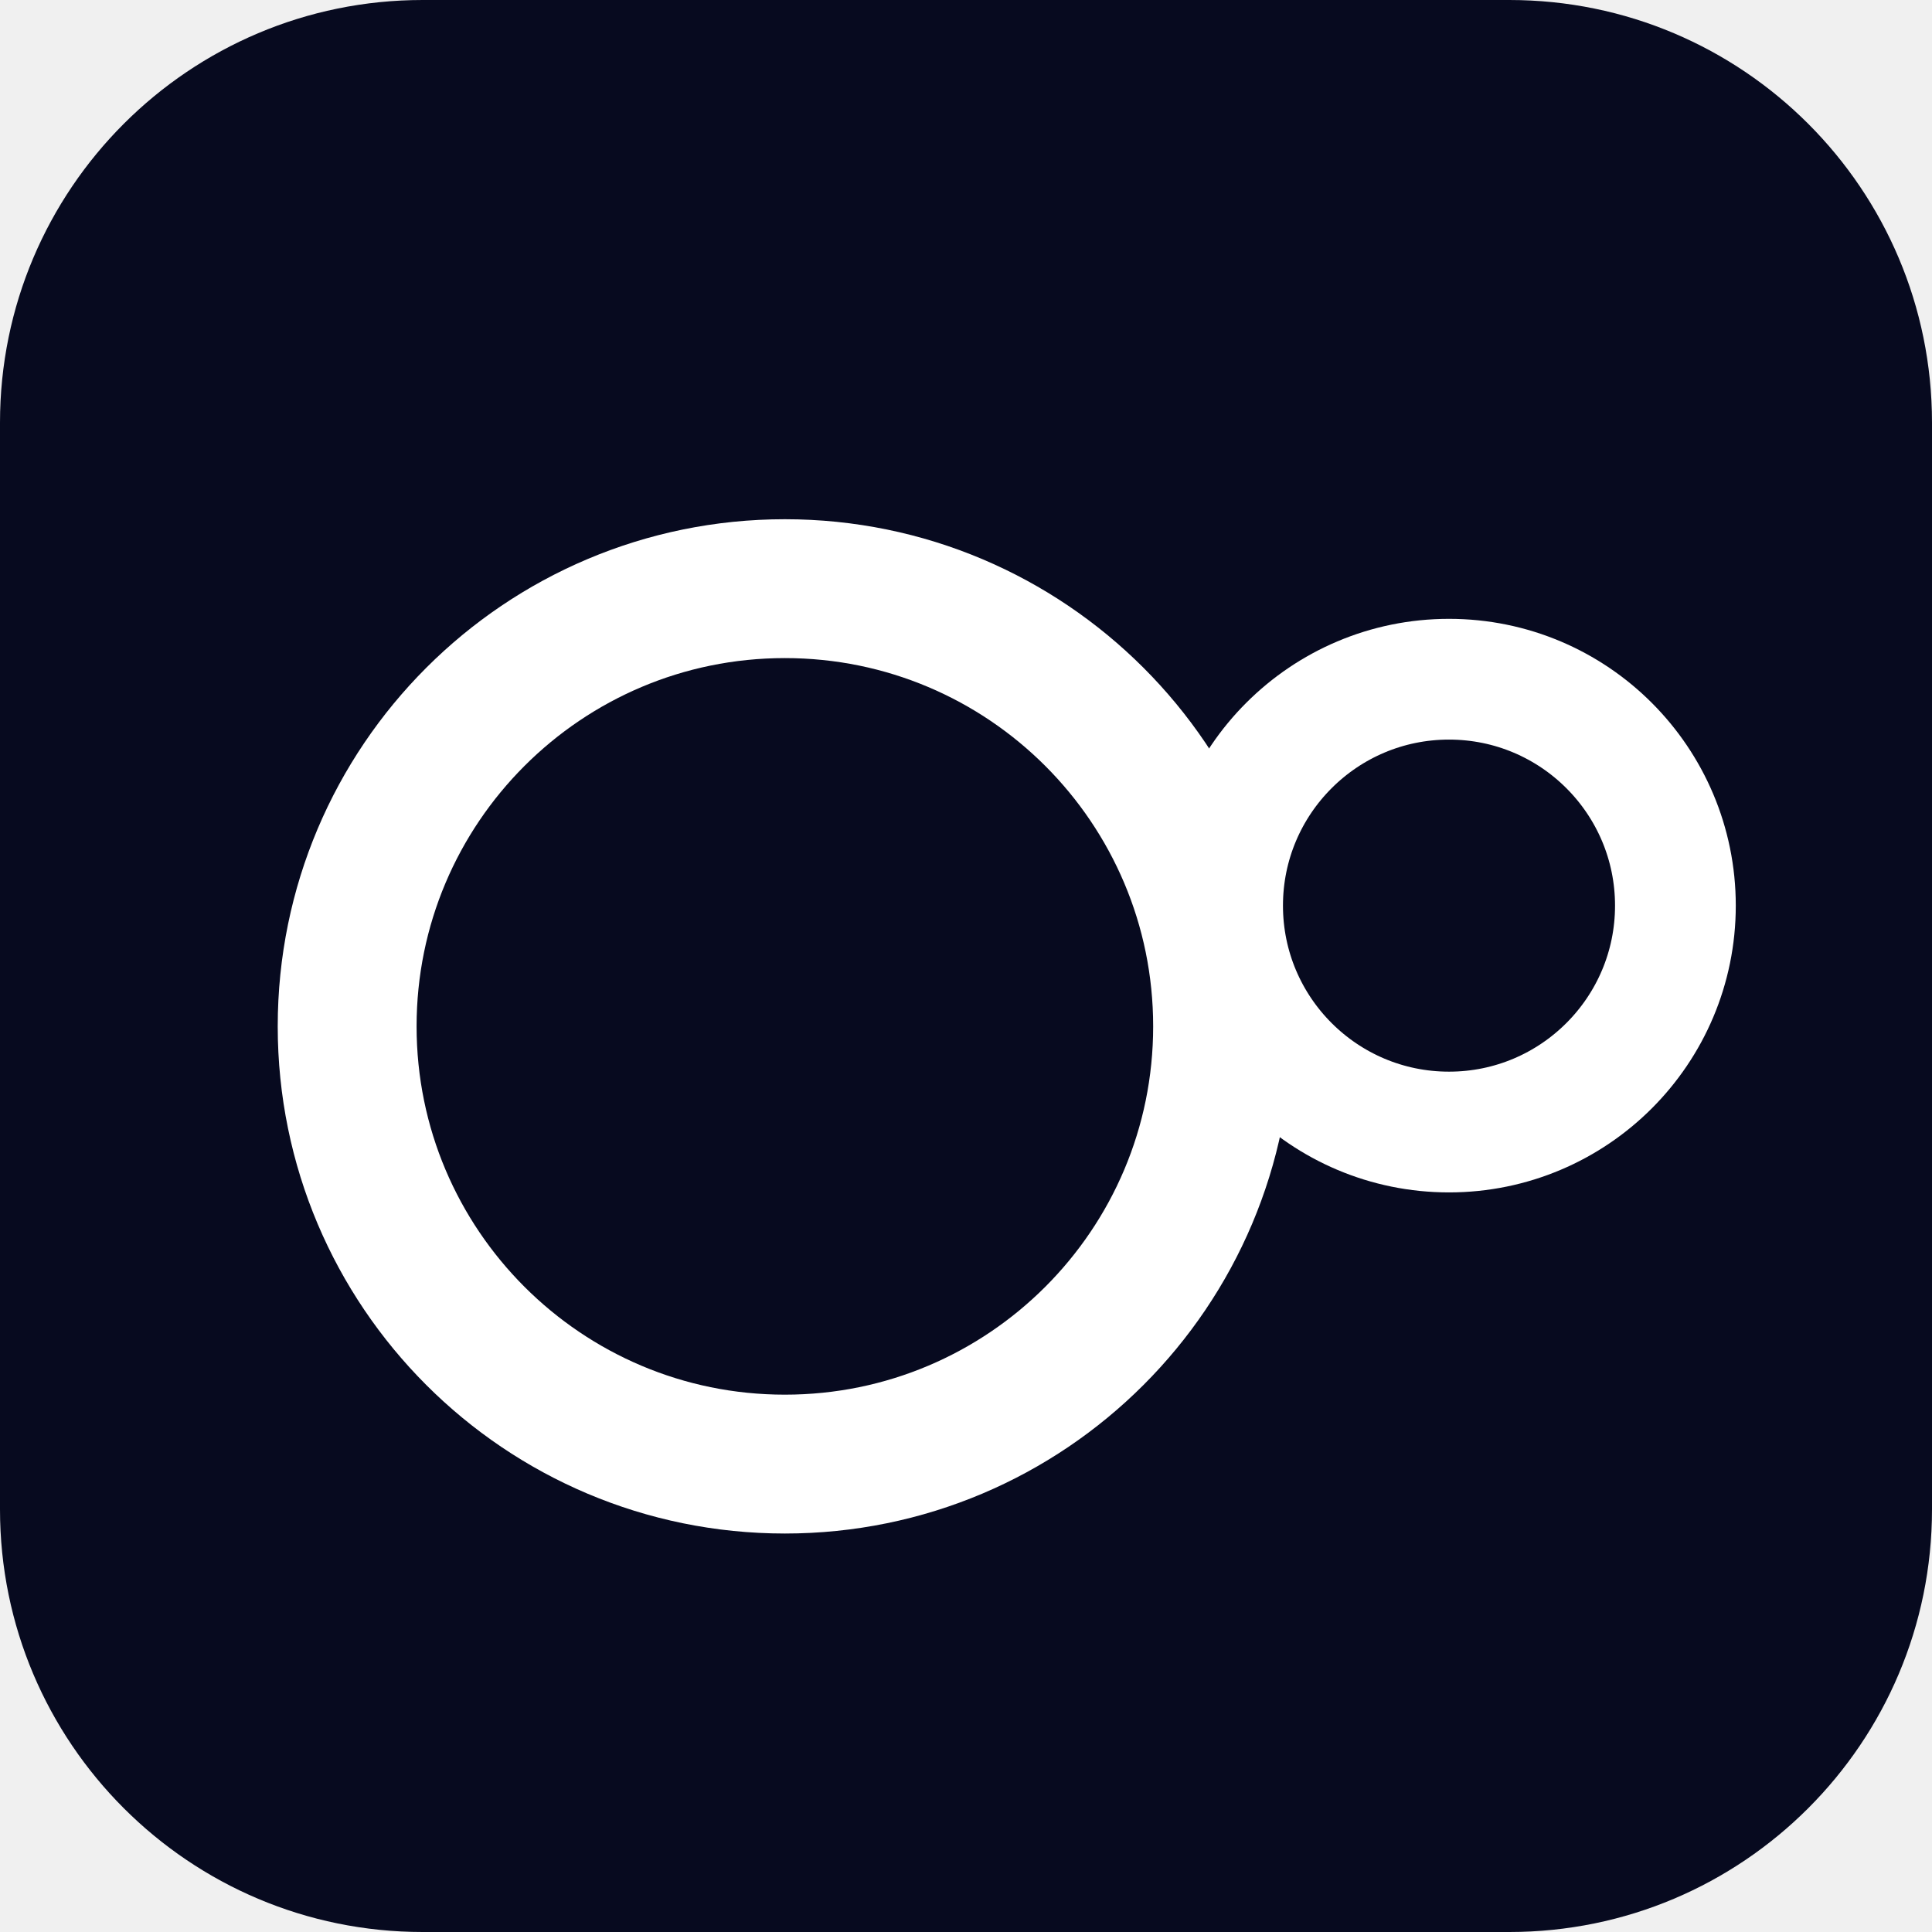
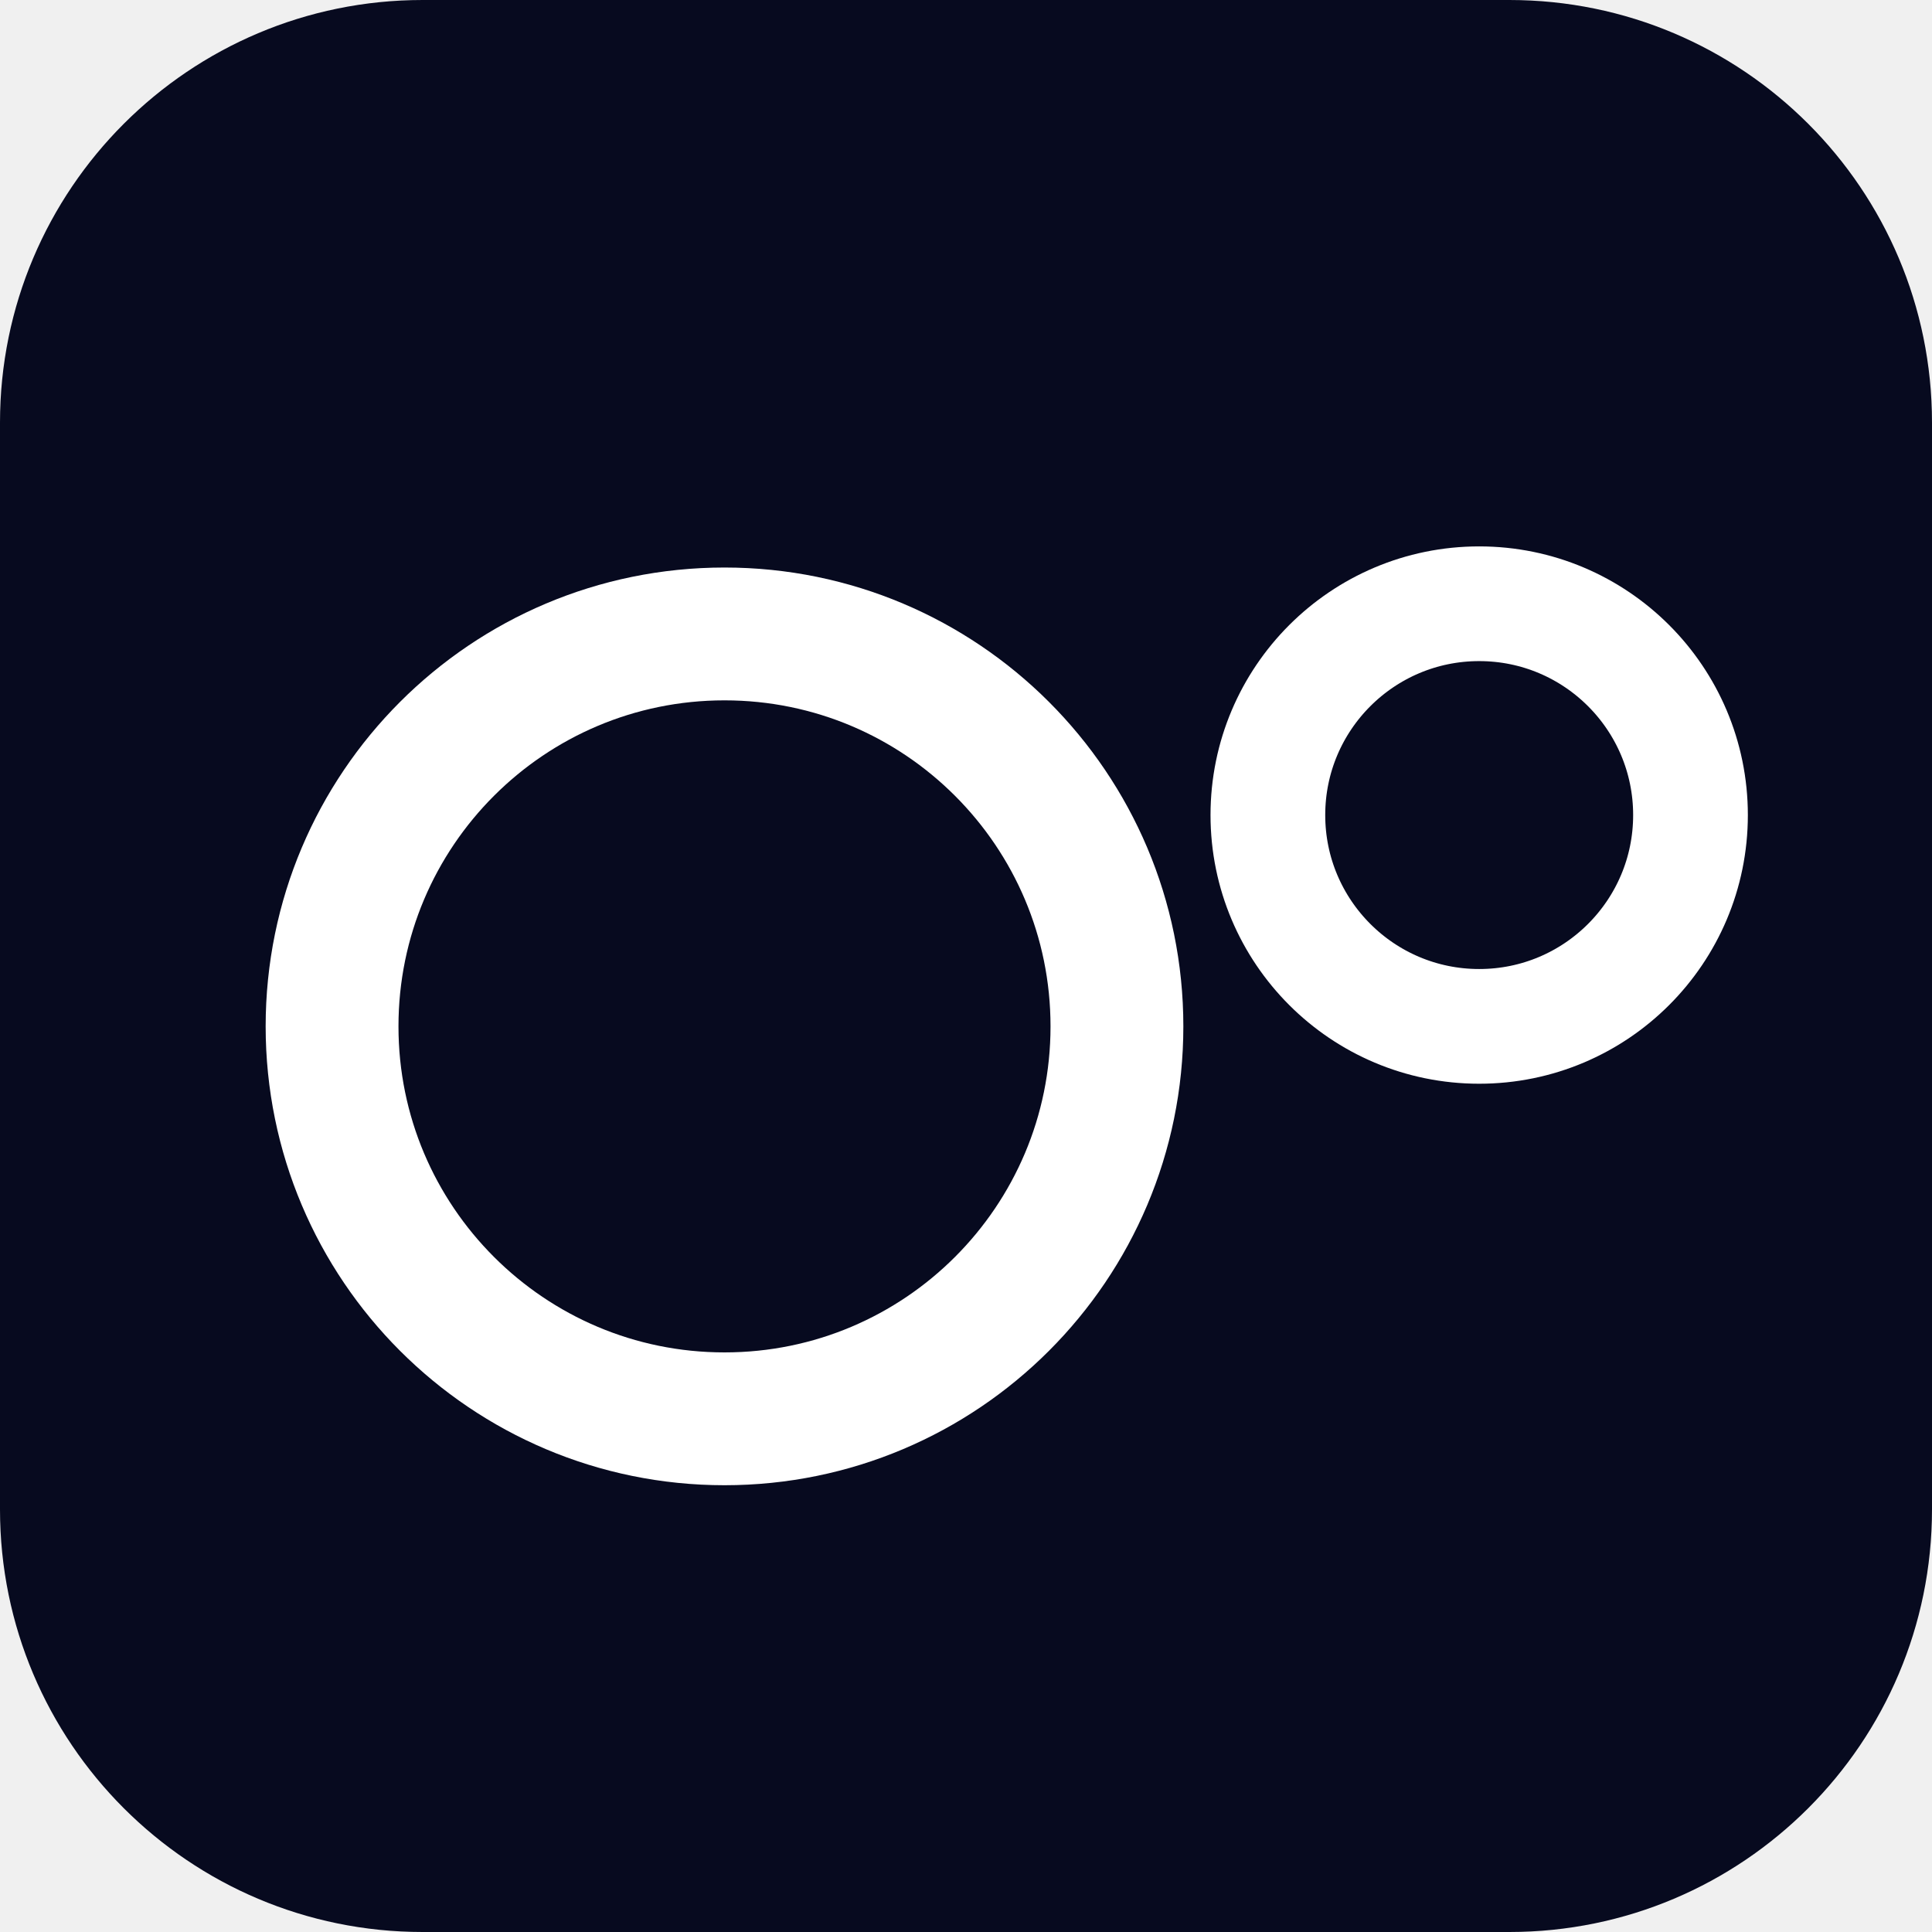
<svg xmlns="http://www.w3.org/2000/svg" width="64" height="64" viewBox="0 0 64 64" fill="none">
  <rect width="64" height="64" rx="14" fill="#070A1F" />
-   <circle cx="26" cy="34" r="14.5" stroke="#FFFFFF" stroke-width="4.6" fill="none" />
-   <circle cx="48" cy="30" r="7.5" stroke="#FFFFFF" stroke-width="4" fill="none" />
+   <circle cx="24" cy="34" r="13" stroke="#FFFFFF" stroke-width="4.4" fill="none" />
+   <circle cx="49" cy="27" r="7" stroke="#FFFFFF" stroke-width="3.8" fill="none" />
</svg>
